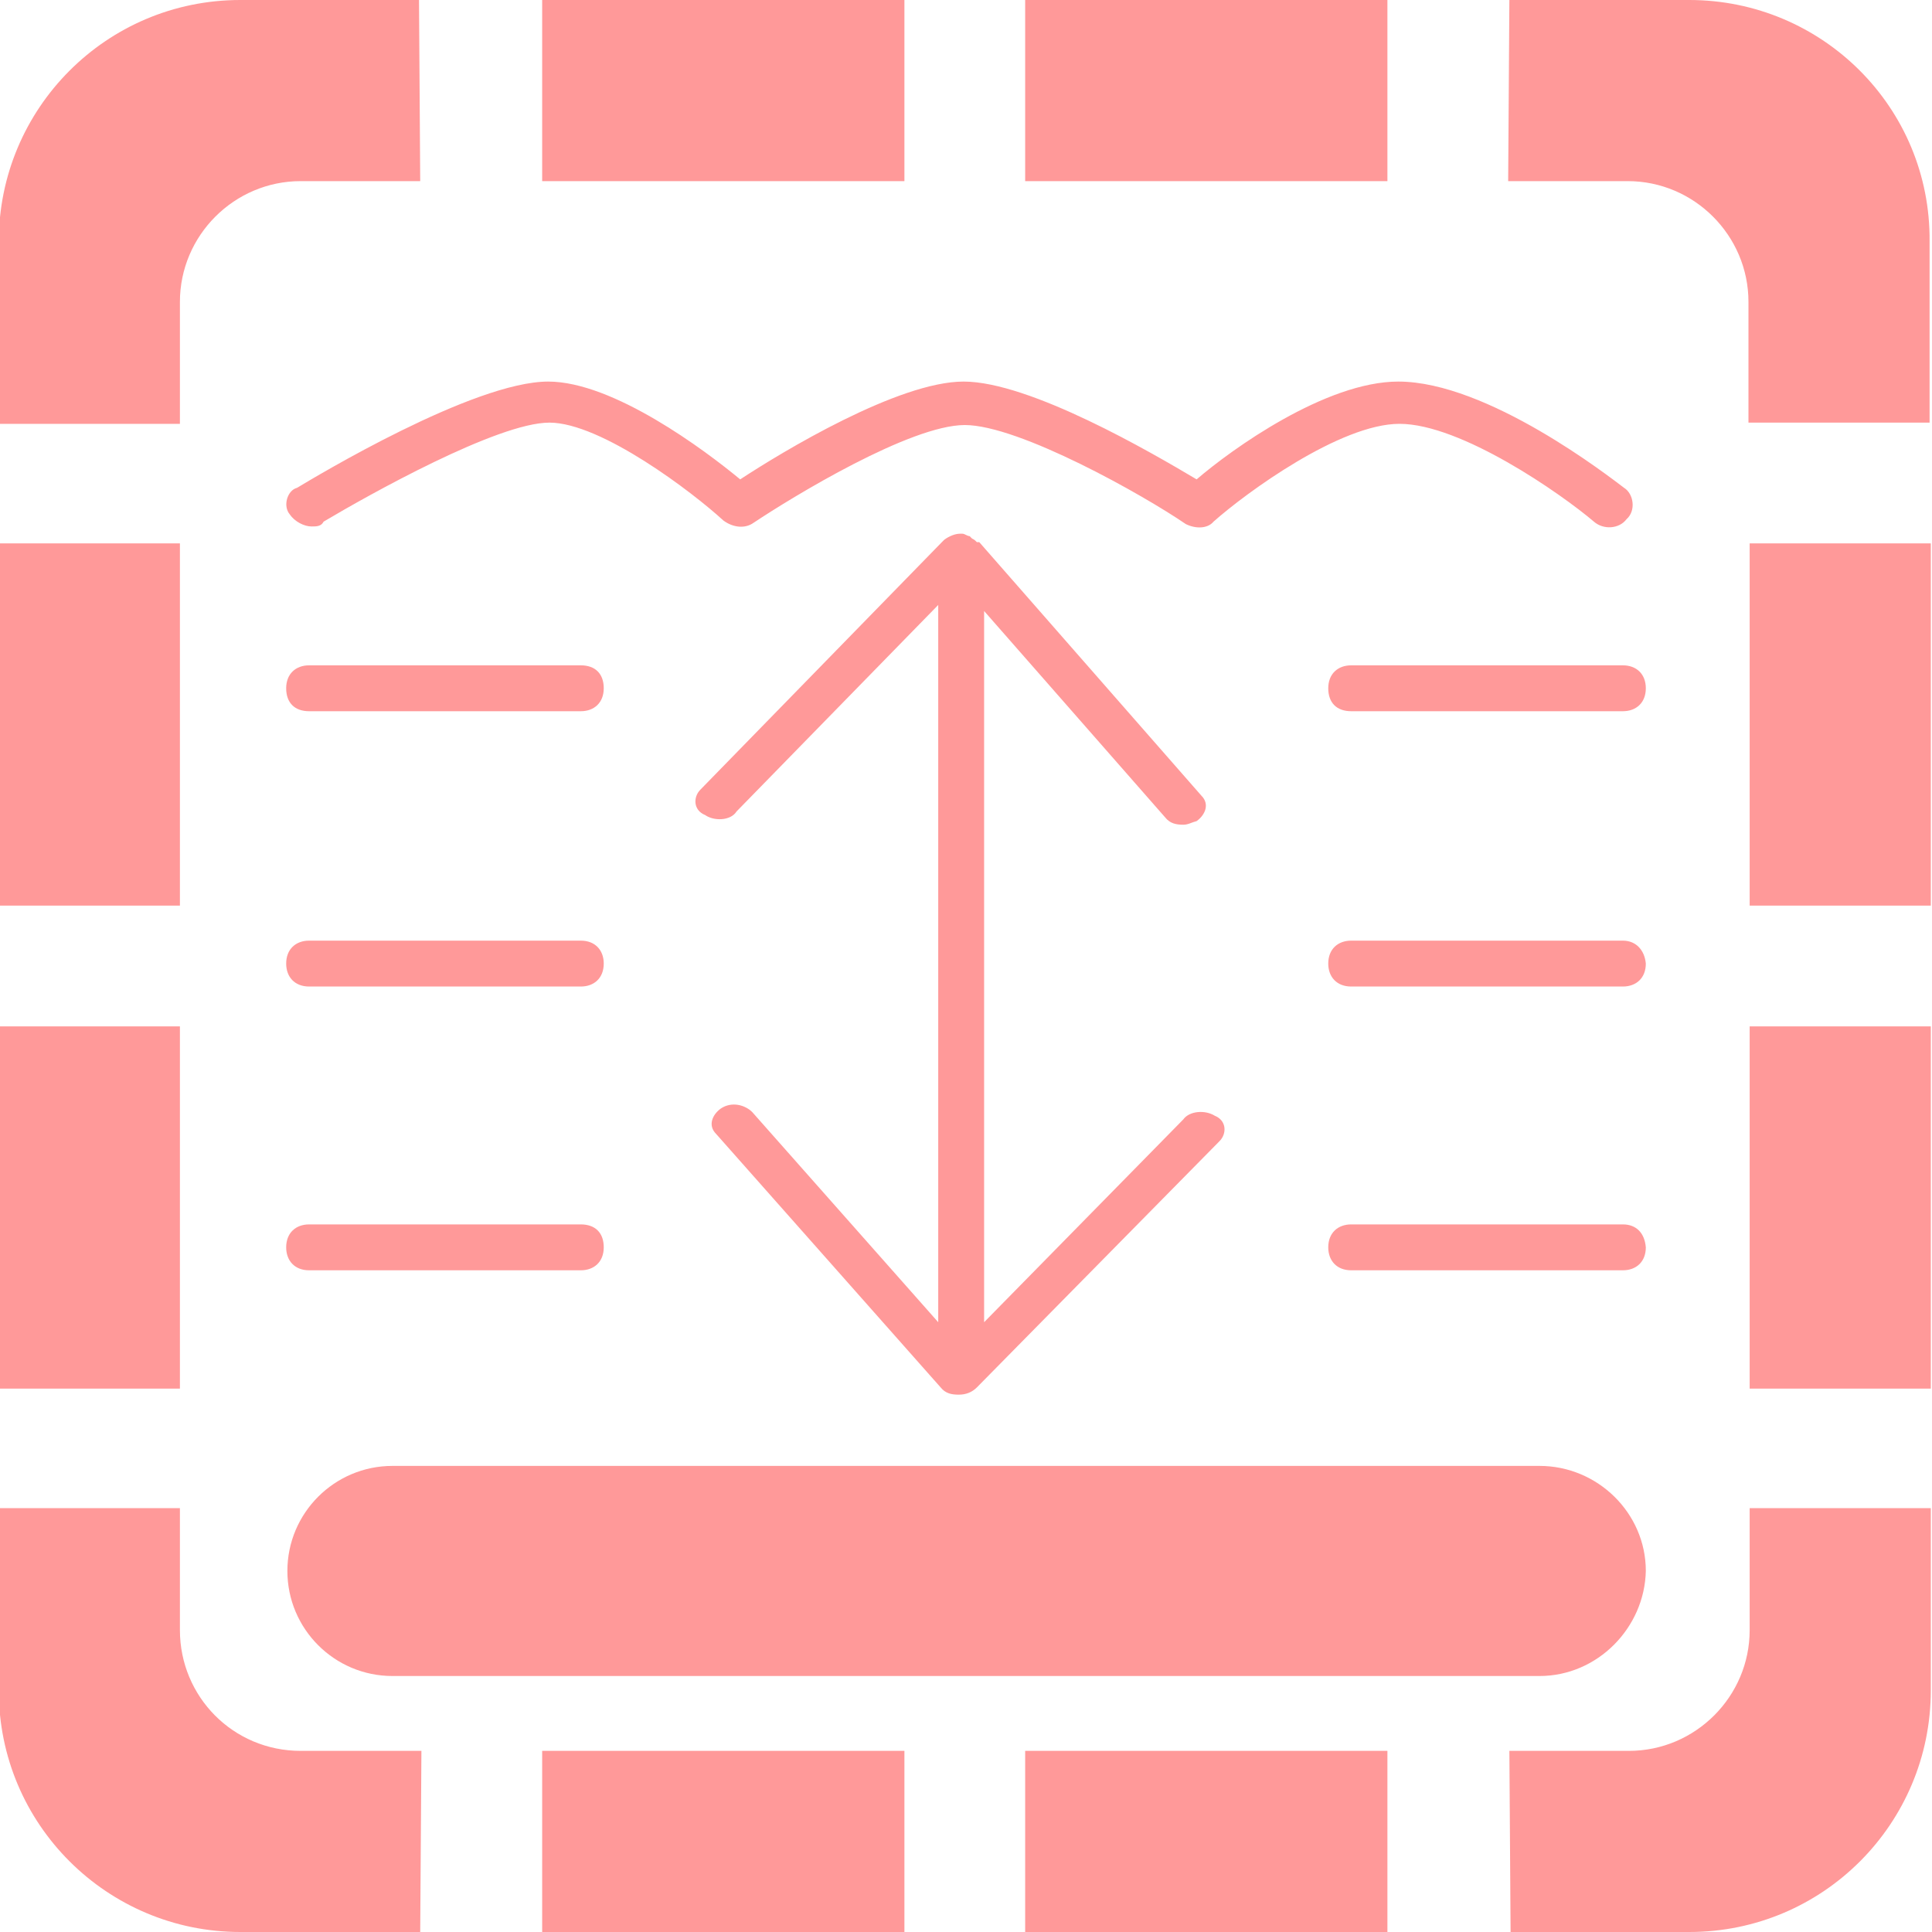
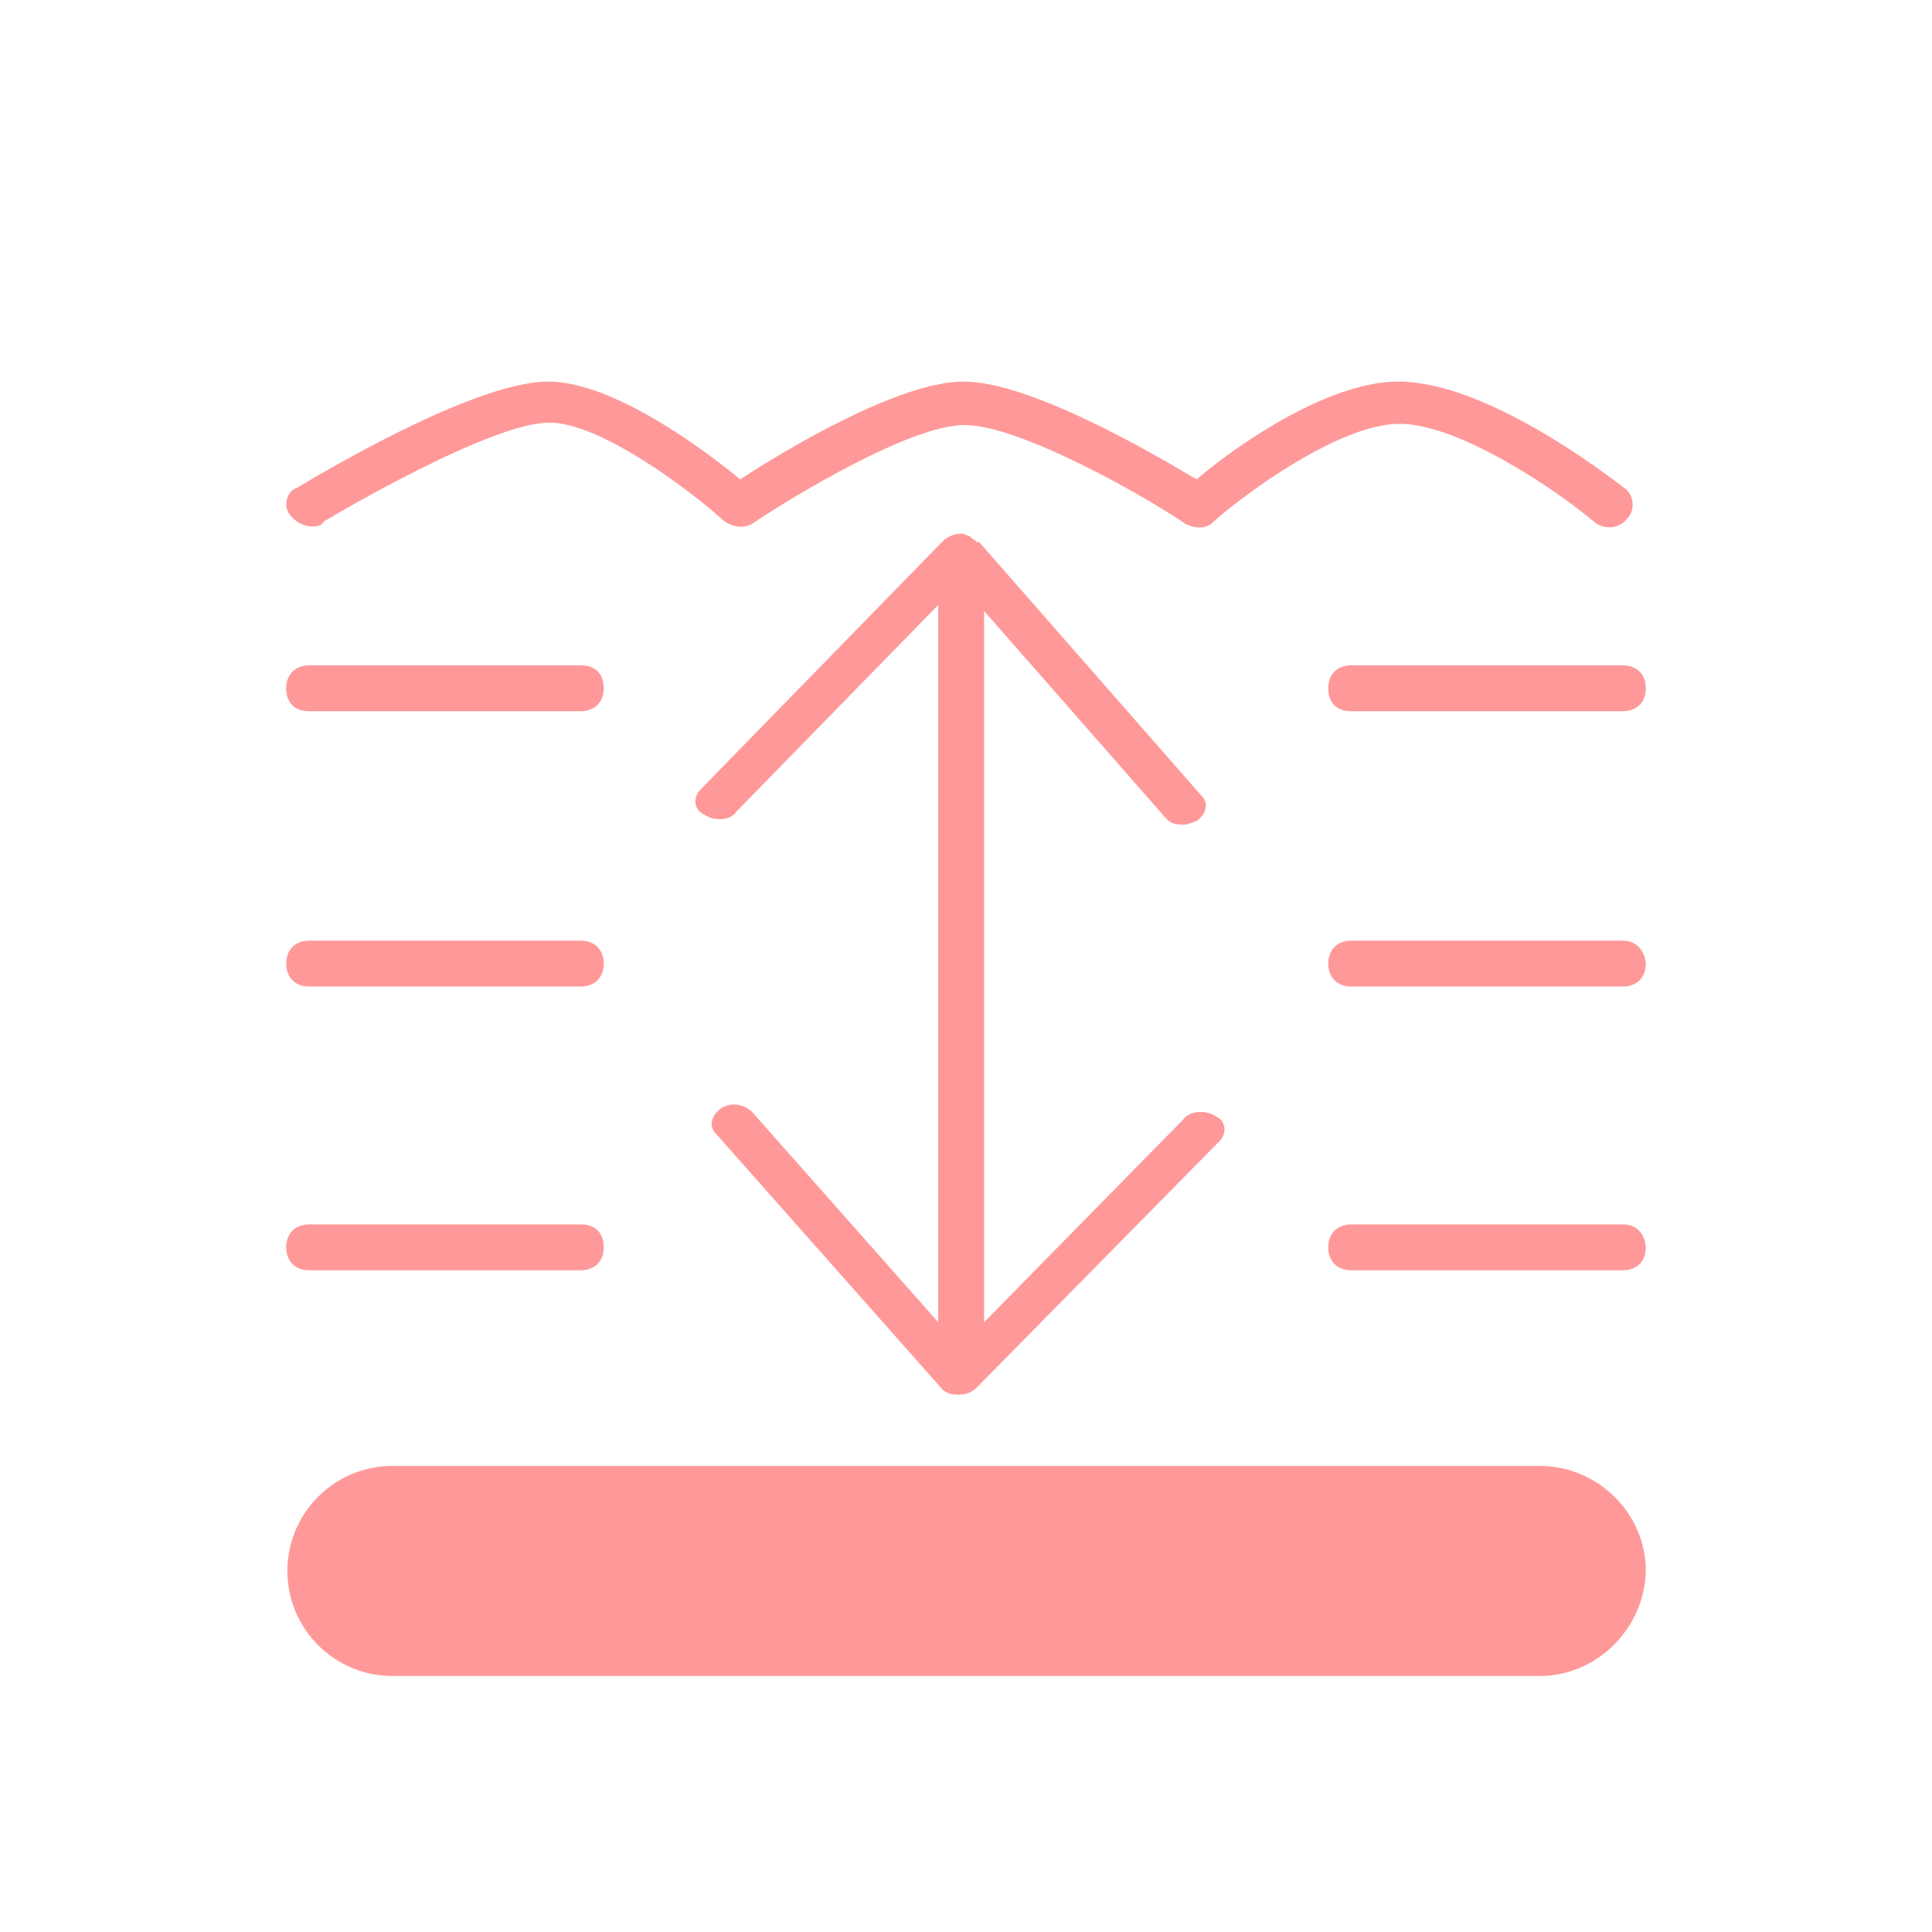
<svg xmlns="http://www.w3.org/2000/svg" version="1.1" id="Layer_1" x="0px" y="0px" width="160px" height="160px" viewBox="45 -45 160 160" style="enable-background:new 45 -45 160 160;" xml:space="preserve">
  <style type="text/css">
	.st0{fill:#FF9999;}
</style>
-   <path class="st0" d="M89.9,115h30v-15h-30V115z M89.9-30h30v-15h-30V-30z M64.9-45c-11.1,0-20,9-20,20v15.1h15V-20  c0-5.5,4.5-10,10-10h9.9l-0.1-15H64.9z M59.9,90V79.9h-15V95c0,11.1,9,20,20,20h14.9l0.1-15h-10C64.3,100,59.9,95.5,59.9,90z   M59.9,0h-15v30h15V0z M129.9,115h30v-15h-30V115z M184.9-45H170l-0.1,15h9.9c5.5,0,10,4.5,10,10v10h15v-15  C204.9-36.1,195.9-45,184.9-45z M189.9,30h15V0h-15V30L189.9,30z M189.9,90c0,5.5-4.5,10-10,10H170l0.1,15h14.8c11.1,0,20-9,20-20  V79.9h-15V90L189.9,90z M129.9-30h30v-15h-30V-30z M189.9,70h15V40h-15V70L189.9,70z M59.9,40h-15v30h15V40z" />
  <path class="st0" d="M70.8-1.4c0.4,0,0.8,0,1-0.4c3.7-2.2,14.4-8.2,18.7-8.2s11.9,5.8,14.4,8.1c0.8,0.6,1.8,0.7,2.5,0.2  c3.3-2.2,13-8.1,17.5-8.1s14.8,5.8,18.3,8.2c0.8,0.4,1.8,0.4,2.3-0.2c2.7-2.4,10.5-8.1,15.4-8.1c5.1,0,13.4,5.8,16.1,8.1  c0.8,0.7,2.1,0.6,2.7-0.2c0.8-0.7,0.6-2.1-0.2-2.6c-1.2-0.9-11.3-8.8-18.7-8.8c-6,0-13.8,5.6-16.7,8.1c-3.7-2.2-13.8-8.1-19.3-8.1  c-5.4,0-15,5.8-18.5,8.1c-2.9-2.4-10.5-8.1-15.9-8.1c-6.2,0-19.3,7.9-20.8,8.8c-0.8,0.2-1.2,1.5-0.6,2.2C69.4-1.8,70.2-1.4,70.8-1.4  z" />
  <path class="st0" d="M143,47.7l-16.5,16.8V5.6l15,17.1c0.4,0.5,0.9,0.6,1.5,0.6c0.4,0,0.7-0.2,1.1-0.3c0.7-0.5,1.1-1.4,0.4-2.1  L126.1-0.1c0,0,0,0-0.2,0c-0.2-0.2-0.2-0.2-0.4-0.3l-0.2-0.2c-0.2,0-0.4-0.2-0.6-0.2h-0.2l0,0l0,0l0,0c-0.4,0-0.9,0.2-1.3,0.5l0,0  c0,0,0,0-0.2,0.2L103,20.4c-0.6,0.6-0.6,1.7,0.4,2.1c0.7,0.5,2.1,0.5,2.6-0.3l16.7-17.1v59.4l-15.4-17.4c-0.6-0.6-1.7-0.9-2.6-0.3  c-0.7,0.5-1.1,1.4-0.4,2.1l18.6,21c0.4,0.5,0.9,0.6,1.5,0.6l0,0c0.6,0,1.1-0.2,1.5-0.6l20.1-20.4c0.6-0.6,0.6-1.7-0.4-2.1  C144.8,46.9,143.5,47,143,47.7z" />
  <path class="st0" d="M179.4,10.1h-22.5c-1.1,0-1.9,0.7-1.9,1.9s0.7,1.9,1.9,1.9h22.5c1.1,0,1.9-0.7,1.9-1.9S180.5,10.1,179.4,10.1z" />
  <path class="st0" d="M179.4,32.9h-22.5c-1.1,0-1.9,0.7-1.9,1.9c0,1.1,0.7,1.9,1.9,1.9h22.5c1.1,0,1.9-0.7,1.9-1.9  C181.2,33.7,180.5,32.9,179.4,32.9z" />
  <path class="st0" d="M93.1,10.1H70.6c-1.1,0-1.9,0.7-1.9,1.9s0.7,1.9,1.9,1.9h22.5c1.1,0,1.9-0.7,1.9-1.9S94.3,10.1,93.1,10.1z" />
  <path class="st0" d="M93.1,32.9H70.6c-1.1,0-1.9,0.7-1.9,1.9c0,1.1,0.7,1.9,1.9,1.9h22.5c1.1,0,1.9-0.7,1.9-1.9  C95,33.7,94.3,32.9,93.1,32.9z" />
  <path class="st0" d="M172.5,93.8h-95c-4.8,0-8.7-3.9-8.7-8.7v0c0-4.8,3.9-8.7,8.7-8.7h95c4.8,0,8.8,3.9,8.8,8.7v0  C181.2,89.8,177.3,93.8,172.5,93.8z" />
  <path class="st0" d="M179.4,56.4h-22.5c-1.1,0-1.9,0.7-1.9,1.9c0,1.1,0.7,1.9,1.9,1.9h22.5c1.1,0,1.9-0.7,1.9-1.9  C181.2,57.1,180.5,56.4,179.4,56.4z" />
  <path class="st0" d="M93.1,56.4H70.6c-1.1,0-1.9,0.7-1.9,1.9c0,1.1,0.7,1.9,1.9,1.9h22.5c1.1,0,1.9-0.7,1.9-1.9  C95,57.1,94.3,56.4,93.1,56.4z" />
</svg>
